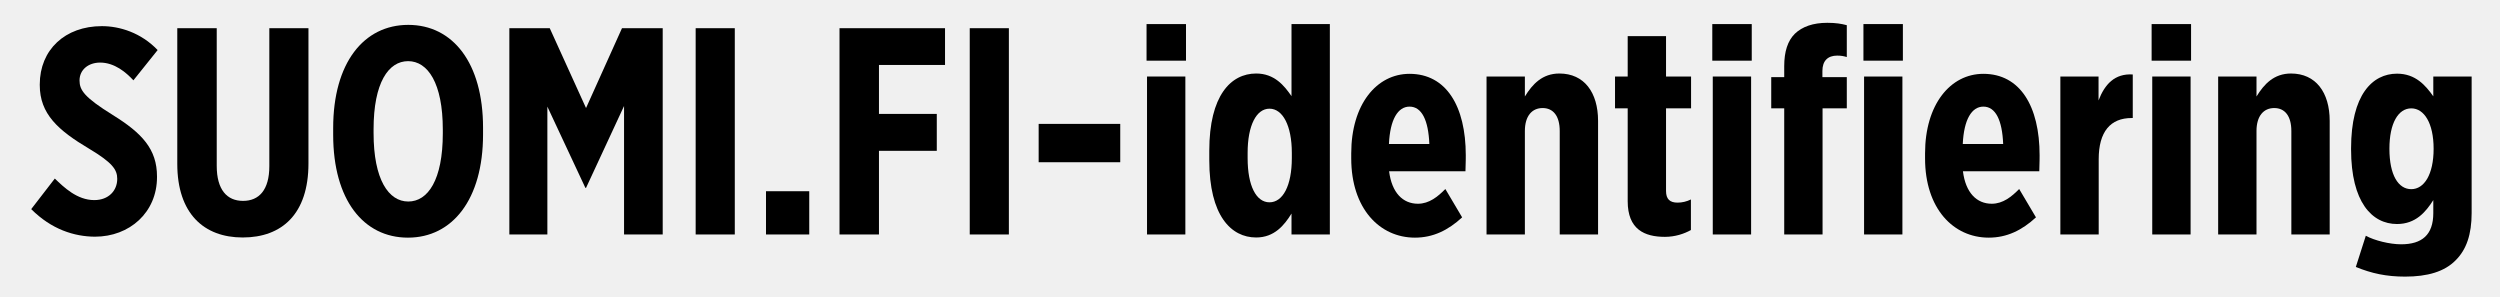
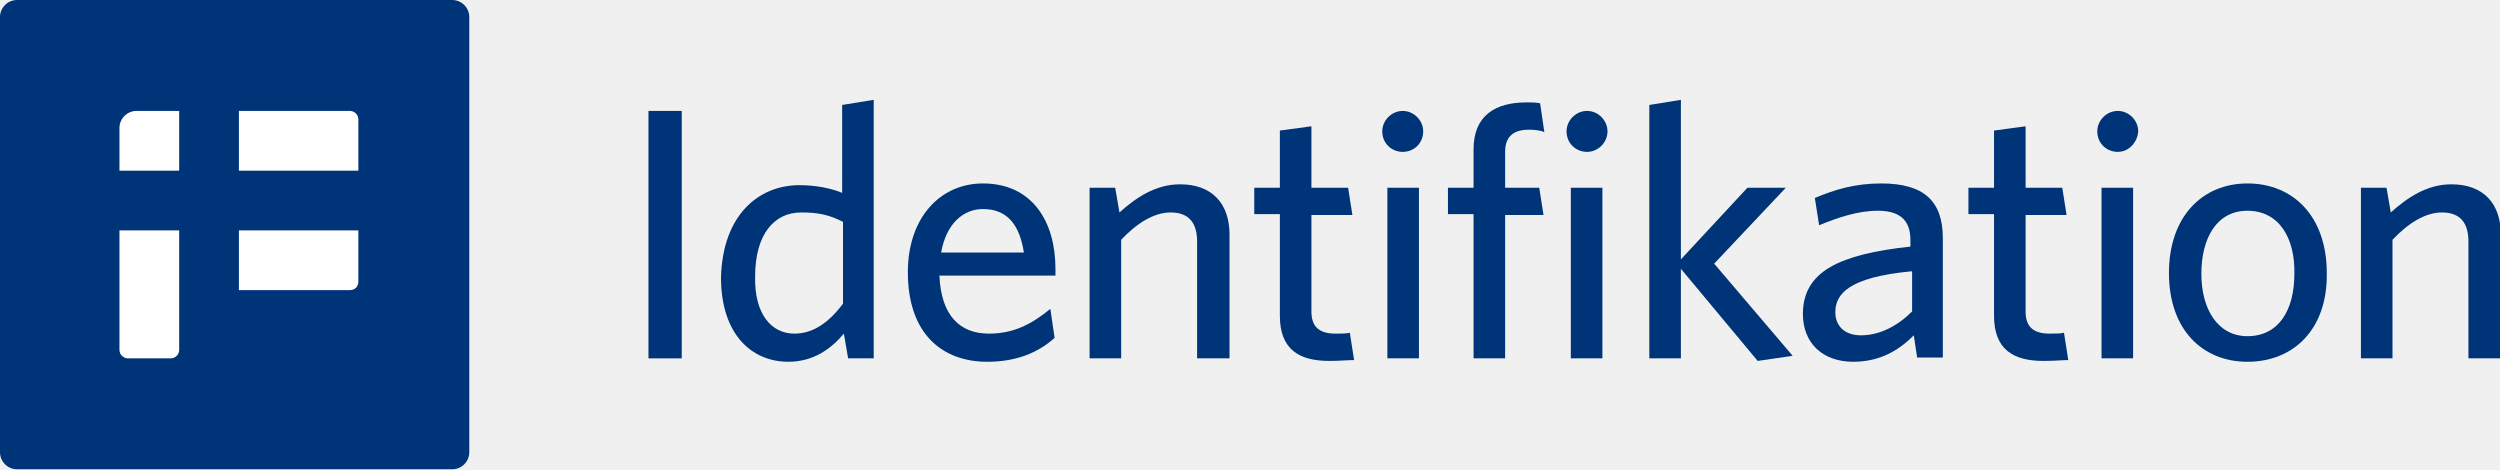
- <svg xmlns="http://www.w3.org/2000/svg" version="1.1" x="0px" y="0px" viewBox="0 0 1578 187" enable-background="new 0 0 1578 187" xml:space="preserve">
-   <g id="tunnistaminen_logo_sv">
-     <path fill="000000" d="M19.7,132l14.9-19.3c5.6,5.4,14,13.6,24.9,13.6c9.1,0,14.5-6,14.5-13.4c0-5.8-3-10.2-17.7-19    C36.6,82.2,25.1,71.9,25.1,53.7v-0.4c0-21.9,16-36.8,39.2-36.8c11.2,0,24.7,4.1,35.2,15.1L84.2,50.7c-4.6-5-11.9-11.2-21-11.2    c-7.4,0-13,4.5-13,11.3c0,6.1,3,10.6,21,21.8C89.6,84,99.1,94.1,99.1,111.4v0.4c0,22.3-17.3,37.6-39.2,37.6    C46.8,149.3,32.5,144.8,19.7,132z" />
-     <path fill="000000" d="M111.9,103.4V17.8h24.9v86.9c0,15.1,6.5,22.1,16.6,22.1s16.6-6.9,16.6-21.9V17.8h24.7v85.4c0,31.8-16.7,46.7-41.5,46.7    C128.7,149.9,111.9,134.8,111.9,103.4z" />
-     <path fill="000000" d="M210.3,85.1v-4.3c0-41.1,19.3-65.1,47.4-65.1c28.1,0,47.2,24,47.2,64.9v4.3c0,40.9-19.3,65.1-47.4,65.1    S210.3,126.1,210.3,85.1z M279.5,84.2v-2.4c0-29.4-9.5-43.2-21.9-43.2s-21.8,13.6-21.8,43V84c0,29.4,9.5,43.2,21.9,43.2    S279.5,113.6,279.5,84.2z" />
-     <path fill="000000" d="M321.5,17.8H347l22.9,50.4l22.7-50.4h25.7V148h-24.4V66.9l-24,51.7h-0.4l-24-51.3V148h-24V17.8z" />
-     <path fill="000000" d="M439.1,17.8h24.7V148h-24.7V17.8z" />
-     <path fill="000000" d="M483.5,120.7h27.3V148h-27.3V120.7z" />
-     <path fill="000000" d="M529.9,17.8h66.6V41h-41.7v30.9h36.5v23.3h-36.5V148h-24.9V17.8z" />
-     <path fill="000000" d="M612.1,17.8h24.7V148h-24.7V17.8z" />
-     <path fill="000000" d="M655.6,78.2h51.5v24.2h-51.5V78.2z" />
-     <path fill="000000" d="M723.7,15.2h24.9v23.1h-24.9V15.2z M724,48.3h24.2V148H724V48.3z" />
-     <path fill="000000" d="M763.3,101.1v-6c0-34.8,13.6-48.7,29.6-48.7c11.5,0,17.7,7.6,22.3,14.3V15.2h24.2V148h-24.2v-13.2    c-4.5,7.3-10.8,15.1-22.3,15.1C777,149.9,763.3,136.1,763.3,101.1z M815.4,99.8v-3.3c0-17.3-5.8-27.9-14.1-27.9    s-13.8,10.6-13.8,27.9v3.3c0,17.5,5.4,27.9,13.8,27.9S815.4,117.3,815.4,99.8z" />
-     <path fill="000000" d="M852.9,100v-3.2c0-30.9,16-50.2,36.8-50.2c23.1,0,35.5,20.3,35.5,51.5c0,0.7,0,4.6-0.2,10h-48.2    c1.7,13.6,8.7,20.5,18.2,20.5c7.1,0,12.6-4.5,17.3-9.3l10.6,17.9c-8.9,8.2-18.4,12.8-29.8,12.8C870.8,150,852.9,131.6,852.9,100z     M902.2,90.9c-0.6-15.1-4.8-23.6-12.5-23.6c-7.3,0-12.3,8-13,23.6H902.2z" />
-     <path fill="000000" d="M938.3,48.3h24.2v12.6c4.8-7.8,11-14.5,21.8-14.5c15.6,0,24.4,11.9,24.4,29.9V148h-24.2V82.7c0-9.5-4.1-14.5-10.8-14.5    s-11.2,5-11.2,14.5V148h-24.2V48.3z" />
-     <path fill="000000" d="M1027.4,127V68.4h-8V48.3h8V22.8h24.2v25.5h15.8v20.1h-15.8v52.1c0,5.2,2.4,7.4,7.3,7.4c2.8,0,5.8-0.7,8.4-2v19.3    c-4.3,2.4-10,4.3-16.4,4.3C1038,149.5,1027.4,144.8,1027.4,127z" />
-     <path fill="000000" d="M1080.8,15.2h24.9v23.1h-24.9V15.2z M1081.1,48.3h24.2V148h-24.2V48.3z" />
-     <path fill="000000" d="M1126.2,68.4h-8.2V48.7h8.2v-6.9c0-9.3,2.2-16,6.7-20.5c4.7-4.5,11.5-6.9,20.5-6.9c5.4,0,8.9,0.6,12.3,1.5V36    c-2-0.6-3.7-0.9-6.1-0.9c-5.8,0-9.3,3.2-9.3,9.7v3.9h15.4v19.7h-15.3V148h-24.2V68.4z M1176.2,15.2h24.9v23.1h-24.9V15.2z     M1176.6,48.3h24.2V148h-24.2V48.3z" />
-     <path fill="000000" d="M1215.1,100v-3.2c0-30.9,16-50.2,36.8-50.2c23.1,0,35.5,20.3,35.5,51.5c0,0.7,0,4.6-0.2,10h-48.2    c1.7,13.6,8.7,20.5,18.2,20.5c7.1,0,12.6-4.5,17.3-9.3l10.6,17.9c-8.9,8.2-18.4,12.8-29.8,12.8    C1232.9,150,1215.1,131.6,1215.1,100z M1264.4,90.9c-0.6-15.1-4.8-23.6-12.5-23.6c-7.3,0-12.3,8-13,23.6H1264.4z" />
-     <path fill="000000" d="M1300.4,48.3h24.2v15.1c3.9-10.2,10.2-17.1,21.6-16.4v27.5h-0.7c-13.4,0-20.8,8.6-20.8,26V148h-24.2V48.3z" />
-     <path fill="000000" d="M1358.1,15.2h24.9v23.1h-24.9V15.2z M1358.5,48.3h24.2V148h-24.2V48.3z" />
-     <path fill="000000" d="M1400.1,48.3h24.2v12.6c4.8-7.8,11-14.5,21.8-14.5c15.6,0,24.4,11.9,24.4,29.9V148h-24.2V82.7c0-9.5-4.1-14.5-10.8-14.5    s-11.2,5-11.2,14.5V148h-24.2V48.3z" />
-     <path fill="000000" d="M1487,168.5l6.3-19.7c5.4,3,15.1,5.4,22.3,5.4c13.2,0,20.3-6,20.3-19.7v-8.2c-4.8,7.6-11.2,15.1-22.9,15.1    c-15.8,0-29-13.8-29-47.1v-0.7c0-33.7,13.4-47.1,29-47.1c11.7,0,18,7.4,22.9,14.3V48.3h24.2v86.1c0,13.6-3.3,23.1-10,29.8    c-7.1,7.3-17.9,10.4-32,10.4C1506.3,174.6,1497,172.6,1487,168.5z M1536.1,93.9c0-16.2-6-25.5-14.1-25.5    c-8.2,0-13.8,9.3-13.8,25.5c0,16.6,5.6,25.5,13.8,25.5C1530.1,119.4,1536.1,110.2,1536.1,93.9z" />
+ <svg xmlns="http://www.w3.org/2000/svg" version="1.1" id="Layer_1" x="0px" y="0px" viewBox="0 0 293 55" style="enable-background:new 0 0 293 55;" xml:space="preserve">
+   <style type="text/css">
+ 	.st0{fill:#003479;}
+ 	.st1{fill:#FFFFFF;}
+ </style>
+   <path class="st0" d="M53,0H2C0.9,0,0,0.9,0,2v51c0,1.1,0.9,2,2,2h51c1.1,0,2-0.9,2-2V2C55,0.9,54.1,0,53,0z" />
+   <g>
+     <path class="st1" d="M14,15v5h7v-7h-5C14.9,13,14,13.9,14,15z" />
+     <path class="st1" d="M14,41c0,0.6,0.5,1,1,1h5c0.5,0,1-0.4,1-1V27h-7V41z" />
+     <path class="st1" d="M41,13H28v7h14v-6C42,13.4,41.5,13,41,13z" />
+     <path class="st1" d="M28,34h13c0.6,0,1-0.4,1-1v-6H28V34z" />
+   </g>
+   <g>
+     <path class="st0" d="M76,42V13h3.9v29H76z" />
+     <path class="st0" d="M93.7,21.7c2,0,3.8,0.4,5,0.9V12.3l3.7-0.6V42h-3l-0.5-2.9c-1.5,1.8-3.6,3.3-6.5,3.3c-4.3,0-7.9-3.2-7.9-9.9   C84.7,25.2,88.9,21.7,93.7,21.7z M93.1,39.1c2.3,0,4.1-1.4,5.7-3.5V26c-1.6-0.8-2.8-1.1-4.9-1.1c-3.2,0-5.4,2.6-5.4,7.5   C88.4,36.8,90.4,39.1,93.1,39.1z" />
+     <path class="st0" d="M115.7,42.4c-5.2,0-9.3-3.2-9.3-10.5c0-6.4,3.8-10.4,8.8-10.4c5.8,0,8.5,4.5,8.5,10v0.8h-13.6   c0.2,4.7,2.4,6.8,5.8,6.8c2.9,0,5-1.1,7.2-2.9l0.5,3.4C121.6,41.4,119,42.4,115.7,42.4z M110.3,29.6h9.7c-0.5-3.2-1.9-5.1-4.8-5.1   C112.9,24.5,110.9,26.2,110.3,29.6z" />
+     <path class="st0" d="M140.3,42V28.3c0-2.1-0.9-3.4-3.1-3.4c-2,0-4,1.3-5.8,3.2V42h-3.7V22h3l0.5,2.9c1.9-1.7,4.2-3.3,7.1-3.3   c3.8,0,5.8,2.3,5.8,5.9V42H140.3z" />
+     <path class="st0" d="M155.8,42.3c-3.5,0-5.8-1.3-5.8-5.3V25.1h-3V22h3v-6.7l3.7-0.5V22h4.3l0.5,3.2h-4.8v11.3   c0,1.6,0.7,2.6,2.8,2.6c0.7,0,1.3,0,1.7-0.1l0.5,3.2C157.9,42.2,157.1,42.3,155.8,42.3z" />
+     <path class="st0" d="M164.4,17.8c-1.3,0-2.4-1-2.4-2.4c0-1.3,1.1-2.4,2.4-2.4c1.3,0,2.4,1.1,2.4,2.4   C166.8,16.7,165.8,17.8,164.4,17.8z M162.6,42V22h3.7v20H162.6z" />
+     <path class="st0" d="M179.2,15.2c-1.7,0-2.8,0.7-2.8,2.6V22h4l0.5,3.2h-4.5V42h-3.7V25.1h-3V22h3v-4.5c0-4,2.6-5.5,6.2-5.5   c0.6,0,1.1,0,1.6,0.1l0.5,3.4C180.7,15.3,179.9,15.2,179.2,15.2z" />
+     <path class="st0" d="M186,17.8c-1.3,0-2.4-1-2.4-2.4c0-1.3,1.1-2.4,2.4-2.4c1.3,0,2.4,1.1,2.4,2.4C188.4,16.7,187.3,17.8,186,17.8z    M184.1,42V22h3.7v20H184.1z" />
+     <path class="st0" d="M197,31.5V42h-3.7V12.3l3.7-0.6v18.7l7.8-8.4h4.5l-8.4,8.9l9.2,10.8l-4.1,0.6L197,31.5z" />
+     <path class="st0" d="M224.7,42l-0.4-2.7c-1.6,1.6-3.8,3.1-7.1,3.1c-3.6,0-5.9-2.2-5.9-5.6c0-5,4.3-7,12.6-7.9v-0.8   c0-2.5-1.5-3.4-3.8-3.4c-2.4,0-4.7,0.8-6.9,1.7l-0.5-3.2c2.4-1,4.7-1.7,7.8-1.7c4.9,0,7.2,2,7.2,6.4v14H224.7z M224,31.8   c-7.4,0.7-8.9,2.7-8.9,4.8c0,1.6,1.1,2.7,3,2.7c2.2,0,4.3-1.1,6-2.8V31.8z" />
+     <path class="st0" d="M239.5,42.3c-3.5,0-5.8-1.3-5.8-5.3V25.1h-3V22h3v-6.7l3.7-0.5V22h4.3l0.5,3.2h-4.8v11.3   c0,1.6,0.7,2.6,2.8,2.6c0.7,0,1.3,0,1.7-0.1l0.5,3.2C241.7,42.2,240.8,42.3,239.5,42.3z" />
+     <path class="st0" d="M248.2,17.8c-1.3,0-2.4-1-2.4-2.4c0-1.3,1.1-2.4,2.4-2.4c1.3,0,2.4,1.1,2.4,2.4   C250.5,16.7,249.5,17.8,248.2,17.8z M246.3,42V22h3.7v20H246.3z" />
+     <path class="st0" d="M263.4,42.4c-5.3,0-9.2-3.8-9.2-10.4c0-6.6,3.9-10.5,9.2-10.5c5.4,0,9.3,3.9,9.3,10.5   C272.8,38.6,268.8,42.4,263.4,42.4z M263.4,24.7c-3.6,0-5.4,3.2-5.4,7.4c0,4.1,1.9,7.3,5.4,7.3c3.7,0,5.5-3.1,5.5-7.3   C269,27.9,267.1,24.7,263.4,24.7z" />
+     <path class="st0" d="M289.3,42V28.3c0-2.1-0.9-3.4-3.1-3.4c-2,0-4,1.3-5.8,3.2V42h-3.7V22h3l0.5,2.9c1.9-1.7,4.2-3.3,7.1-3.3   c3.8,0,5.8,2.3,5.8,5.9V42H289.3z" />
  </g>
</svg>
